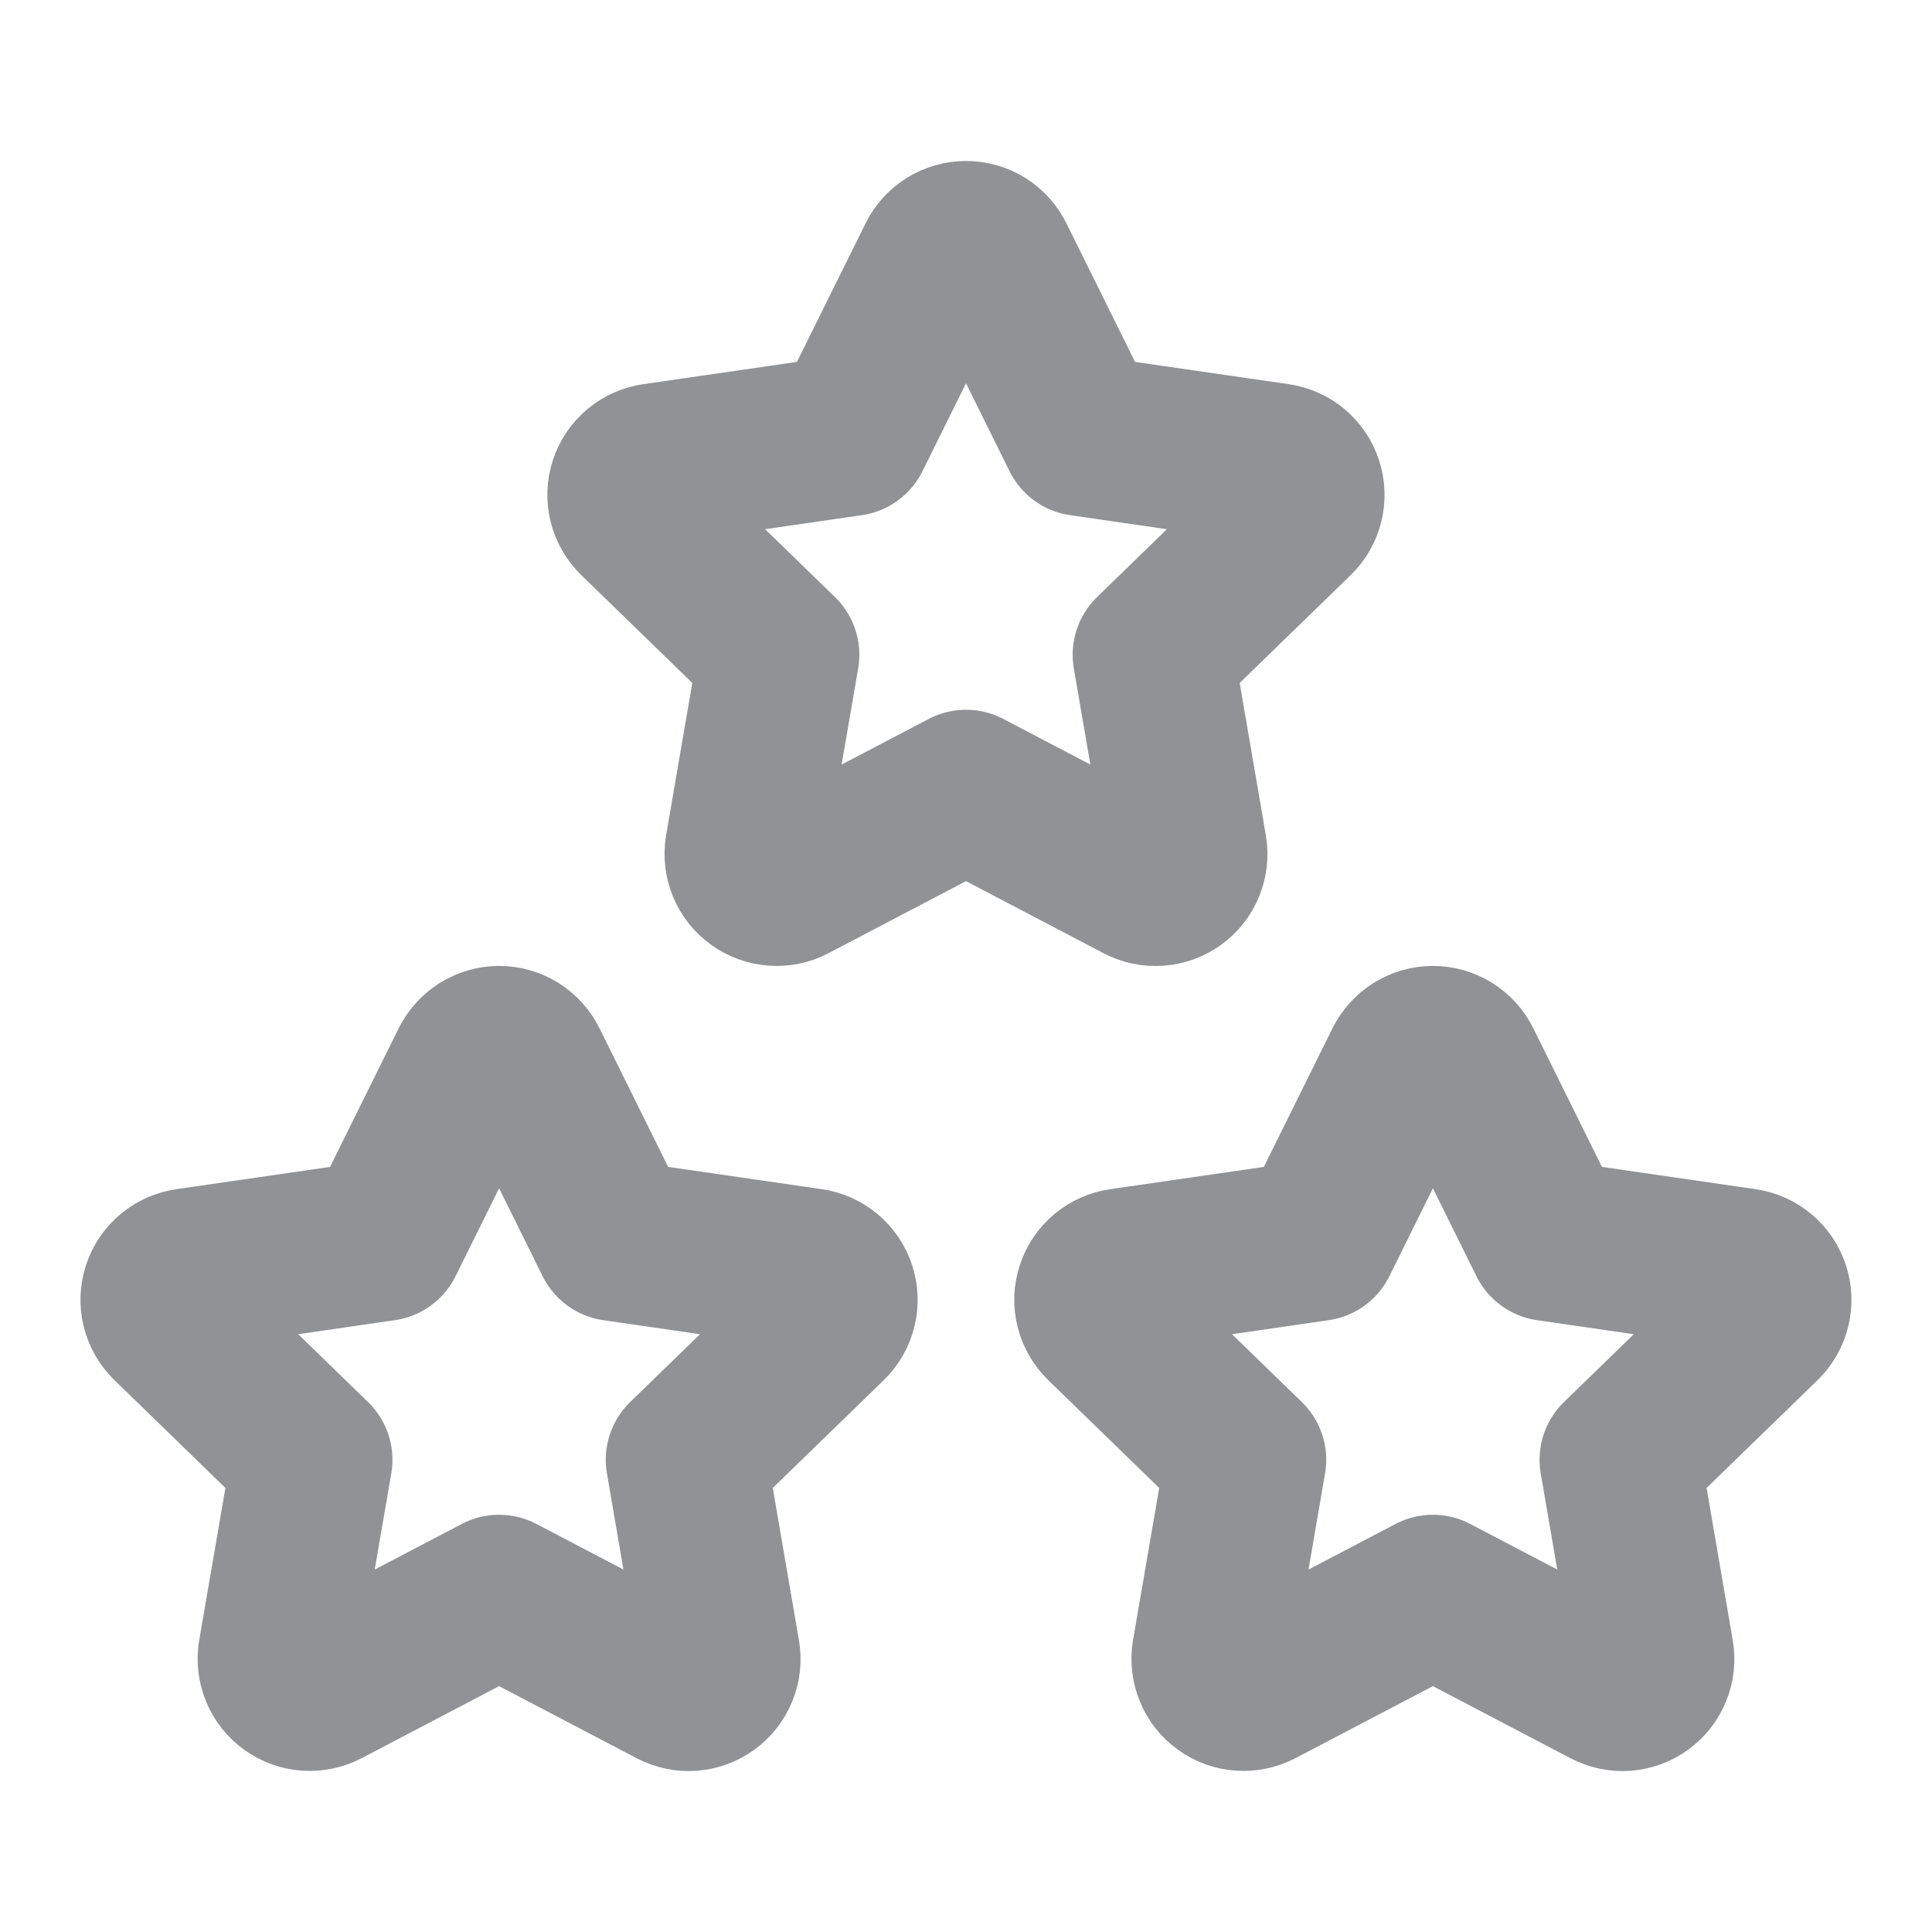
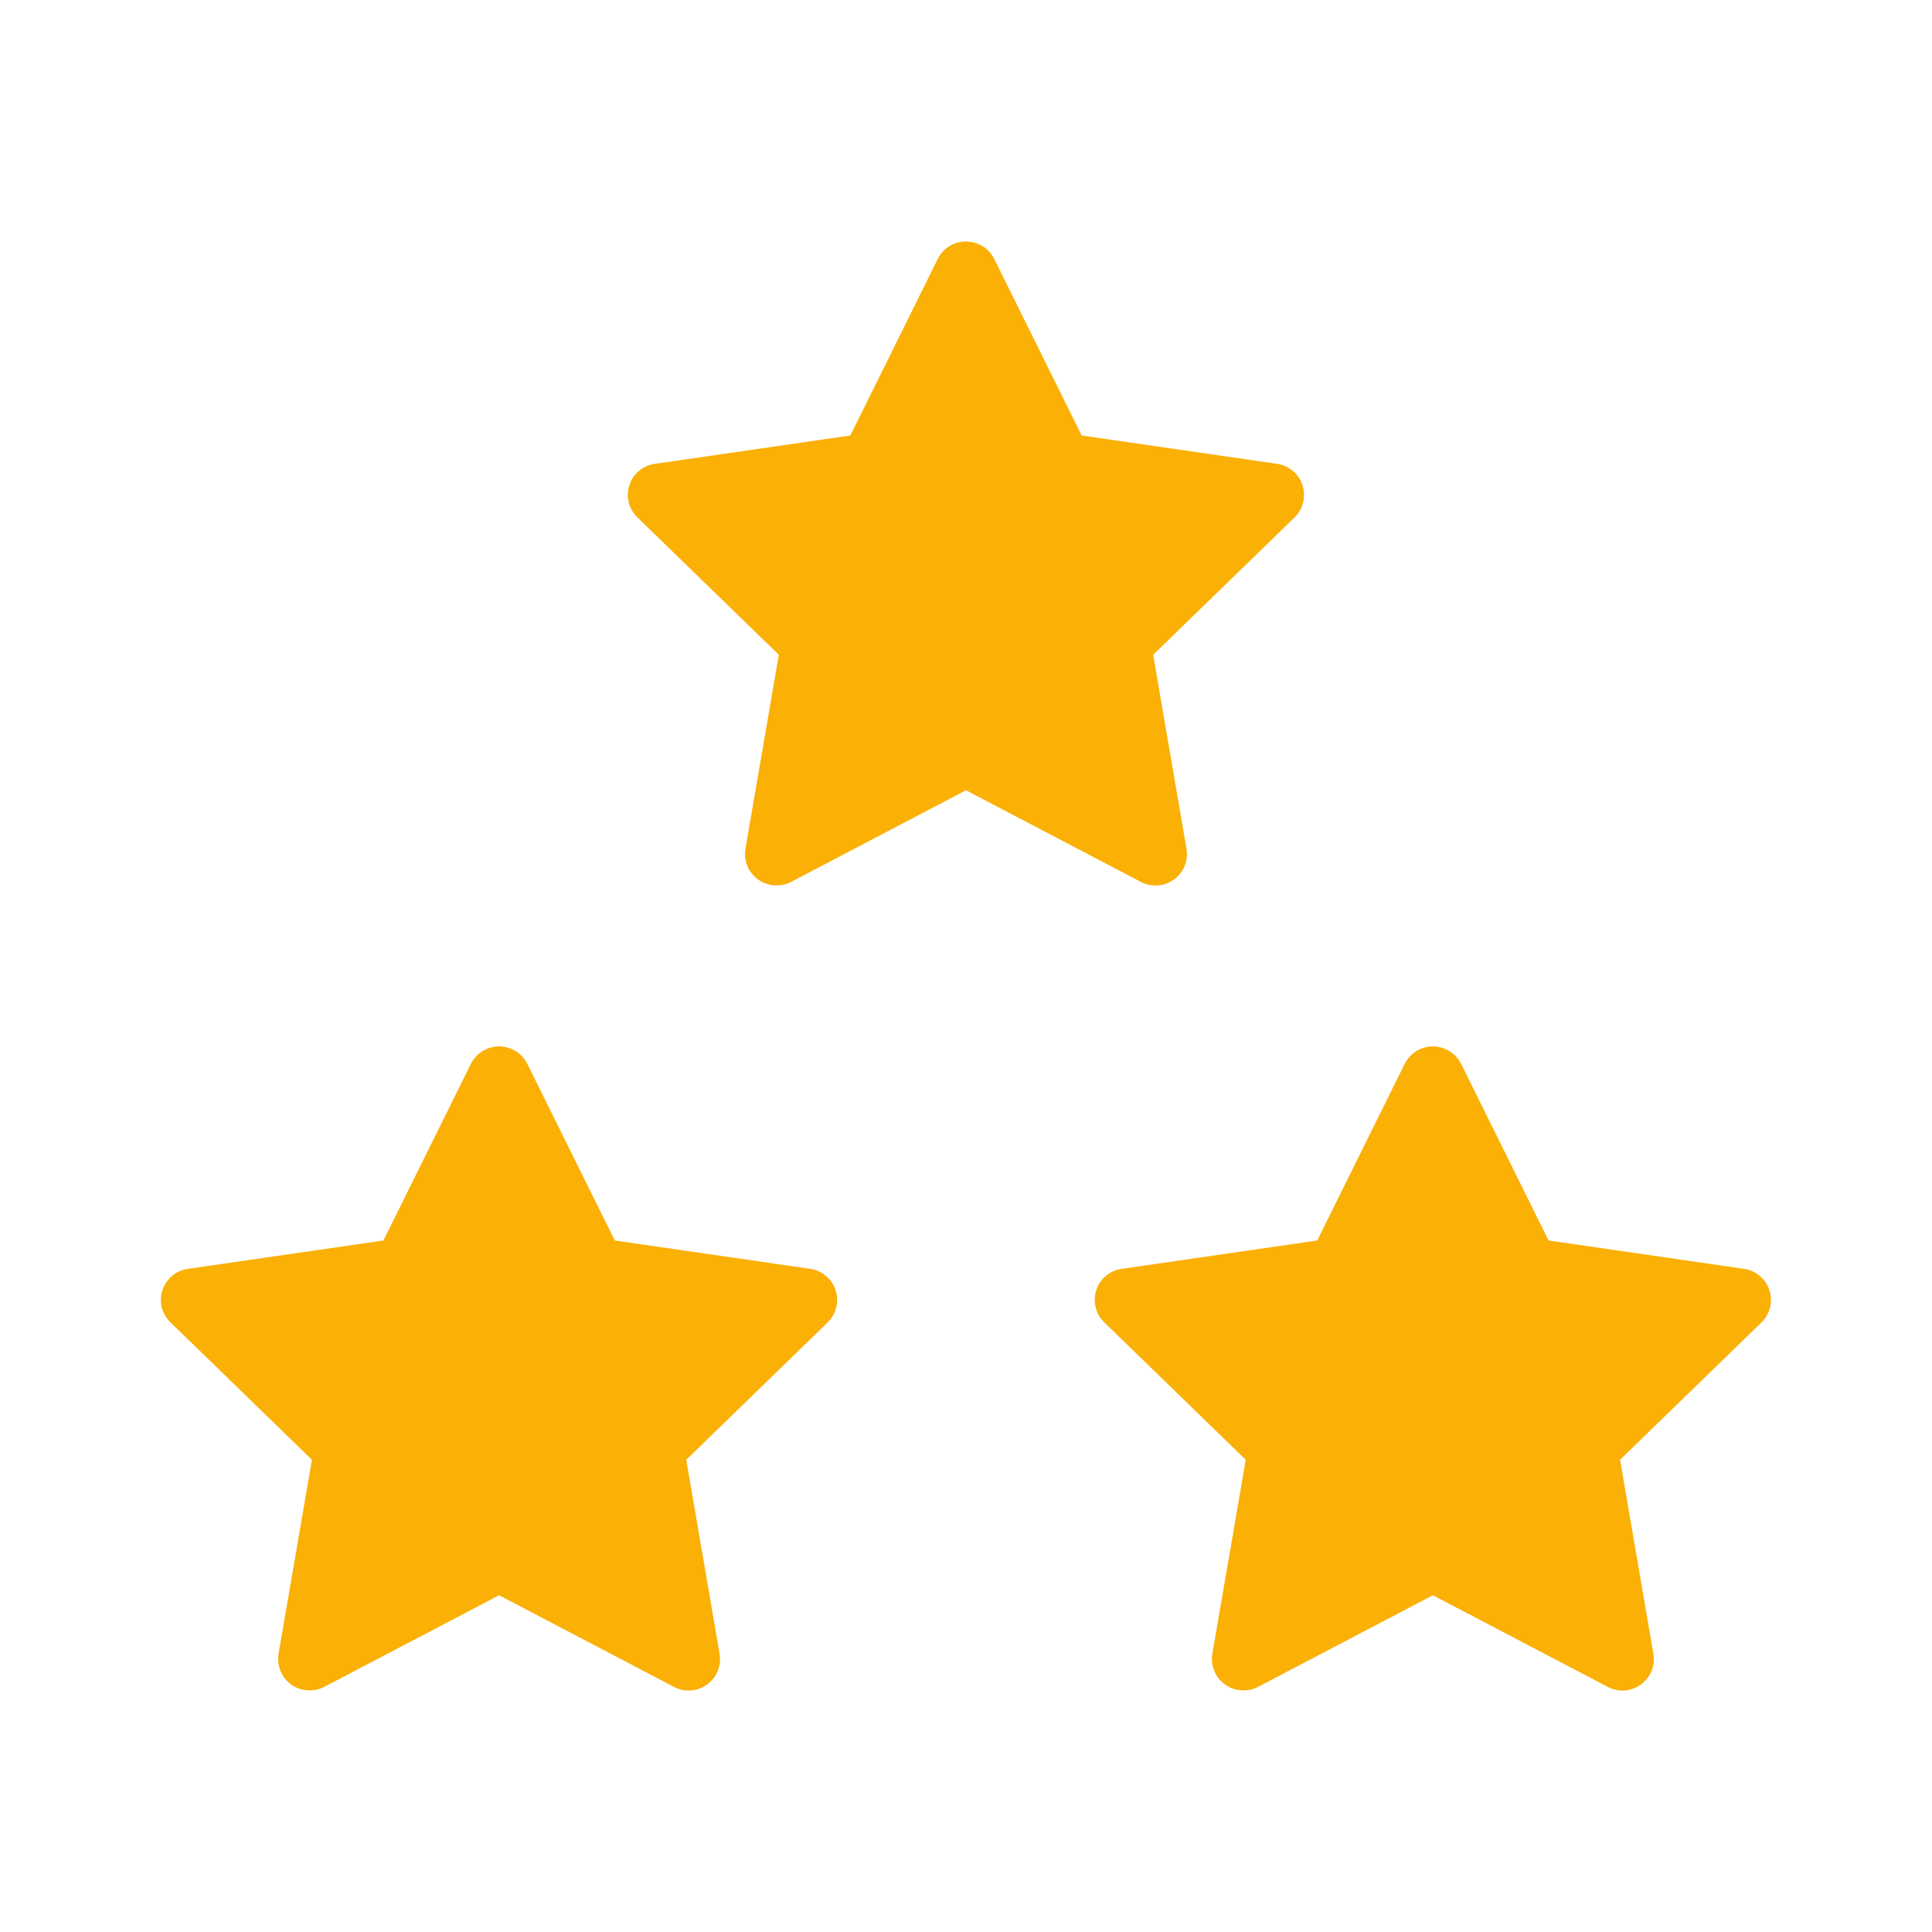
<svg xmlns="http://www.w3.org/2000/svg" width="24" height="24" viewBox="0 0 24 24" fill="none">
-   <path d="M17.8 19.817L15.628 20.955C15.564 20.988 15.491 21.003 15.419 20.998C15.346 20.993 15.277 20.968 15.218 20.925C15.159 20.883 15.113 20.825 15.085 20.757C15.057 20.69 15.049 20.617 15.06 20.545L15.475 18.134L13.718 16.427C13.666 16.376 13.629 16.312 13.611 16.241C13.593 16.17 13.596 16.096 13.619 16.027C13.641 15.957 13.683 15.896 13.739 15.849C13.795 15.802 13.863 15.772 13.935 15.762L16.363 15.41L17.449 13.217C17.482 13.152 17.532 13.097 17.594 13.058C17.656 13.02 17.727 12.999 17.8 12.999C17.873 12.999 17.945 13.02 18.007 13.058C18.069 13.097 18.119 13.152 18.151 13.217L19.237 15.41L21.665 15.762C21.737 15.772 21.805 15.803 21.861 15.85C21.916 15.896 21.958 15.958 21.98 16.027C22.003 16.096 22.006 16.17 21.988 16.241C21.971 16.312 21.934 16.376 21.882 16.427L20.125 18.134L20.539 20.544C20.552 20.616 20.544 20.69 20.516 20.757C20.489 20.825 20.443 20.883 20.384 20.926C20.325 20.969 20.255 20.994 20.182 21C20.109 21.005 20.037 20.989 19.972 20.955L17.8 19.817Z" stroke="#909296" stroke-width="2" stroke-linecap="round" stroke-linejoin="round" />
-   <path d="M6.2 19.817L4.028 20.955C3.964 20.988 3.891 21.003 3.819 20.998C3.746 20.993 3.677 20.968 3.618 20.925C3.559 20.883 3.513 20.825 3.485 20.757C3.457 20.69 3.449 20.617 3.46 20.545L3.875 18.134L2.118 16.427C2.066 16.376 2.029 16.312 2.011 16.241C1.993 16.17 1.996 16.096 2.019 16.027C2.041 15.957 2.083 15.896 2.139 15.849C2.195 15.802 2.263 15.772 2.335 15.762L4.763 15.41L5.849 13.217C5.882 13.152 5.932 13.097 5.994 13.058C6.056 13.02 6.127 12.999 6.2 12.999C6.273 12.999 6.345 13.02 6.407 13.058C6.469 13.097 6.519 13.152 6.551 13.217L7.637 15.41L10.065 15.762C10.137 15.772 10.205 15.803 10.261 15.85C10.316 15.896 10.358 15.958 10.38 16.027C10.403 16.096 10.406 16.17 10.388 16.241C10.371 16.312 10.334 16.376 10.282 16.427L8.525 18.134L8.939 20.544C8.952 20.616 8.944 20.69 8.916 20.757C8.889 20.825 8.843 20.883 8.784 20.926C8.725 20.969 8.655 20.994 8.582 21C8.509 21.005 8.437 20.989 8.372 20.955L6.2 19.817Z" stroke="#909296" stroke-width="2" stroke-linecap="round" stroke-linejoin="round" />
-   <path d="M12 9.817L9.828 10.955C9.764 10.989 9.691 11.004 9.619 10.998C9.546 10.993 9.477 10.968 9.418 10.925C9.359 10.883 9.313 10.825 9.285 10.757C9.257 10.69 9.249 10.617 9.26 10.545L9.675 8.134L7.918 6.427C7.866 6.376 7.828 6.312 7.811 6.241C7.793 6.17 7.796 6.096 7.819 6.027C7.841 5.957 7.883 5.896 7.939 5.849C7.995 5.802 8.063 5.772 8.135 5.762L10.563 5.41L11.649 3.217C11.681 3.152 11.732 3.097 11.794 3.058C11.856 3.02 11.927 3 12 3C12.073 3 12.145 3.02 12.207 3.058C12.268 3.097 12.319 3.152 12.351 3.217L13.437 5.41L15.865 5.762C15.937 5.772 16.005 5.803 16.061 5.849C16.116 5.896 16.158 5.958 16.18 6.027C16.203 6.096 16.206 6.17 16.188 6.241C16.171 6.312 16.134 6.376 16.082 6.427L14.325 8.134L14.739 10.544C14.752 10.616 14.743 10.69 14.716 10.757C14.689 10.825 14.643 10.883 14.584 10.926C14.525 10.969 14.455 10.994 14.382 10.999C14.309 11.005 14.236 10.989 14.172 10.955L12 9.817Z" stroke="#909296" stroke-width="2" stroke-linecap="round" stroke-linejoin="round" />
+   <path d="M17.8 19.817L15.628 20.955C15.563 20.988 15.491 21.003 15.418 20.998C15.346 20.993 15.276 20.968 15.217 20.925C15.158 20.883 15.112 20.825 15.085 20.757C15.057 20.69 15.048 20.617 15.06 20.545L15.475 18.134L13.718 16.427C13.665 16.376 13.628 16.312 13.611 16.241C13.593 16.17 13.596 16.096 13.618 16.027C13.641 15.957 13.682 15.896 13.738 15.849C13.794 15.802 13.862 15.772 13.935 15.762L16.363 15.41L17.449 13.217C17.481 13.152 17.531 13.097 17.593 13.058C17.655 13.02 17.727 12.999 17.8 12.999C17.873 12.999 17.944 13.02 18.006 13.058C18.068 13.097 18.118 13.152 18.151 13.217L19.237 15.41L21.665 15.762C21.737 15.772 21.804 15.803 21.86 15.85C21.916 15.896 21.957 15.958 21.98 16.027C22.002 16.096 22.005 16.17 21.988 16.241C21.971 16.312 21.934 16.376 21.882 16.427L20.125 18.134L20.539 20.544C20.551 20.616 20.543 20.69 20.516 20.757C20.488 20.825 20.442 20.883 20.383 20.926C20.324 20.969 20.254 20.994 20.181 21C20.109 21.005 20.036 20.989 19.972 20.955L17.8 19.817Z" fill="#FAB005" />
+   <path d="M6.2 19.817L4.028 20.955C3.963 20.988 3.891 21.003 3.818 20.998C3.746 20.993 3.676 20.968 3.617 20.925C3.558 20.883 3.512 20.825 3.485 20.757C3.457 20.69 3.448 20.617 3.46 20.545L3.875 18.134L2.118 16.427C2.065 16.376 2.028 16.312 2.01 16.241C1.993 16.17 1.996 16.096 2.018 16.027C2.041 15.957 2.083 15.896 2.138 15.849C2.194 15.802 2.262 15.772 2.335 15.762L4.763 15.41L5.849 13.217C5.881 13.152 5.931 13.097 5.993 13.058C6.055 13.02 6.127 12.999 6.2 12.999C6.273 12.999 6.344 13.02 6.406 13.058C6.468 13.097 6.518 13.152 6.551 13.217L7.637 15.41L10.065 15.762C10.137 15.772 10.204 15.803 10.26 15.85C10.316 15.896 10.357 15.958 10.38 16.027C10.402 16.096 10.405 16.17 10.388 16.241C10.37 16.312 10.334 16.376 10.282 16.427L8.525 18.134L8.939 20.544C8.951 20.616 8.943 20.69 8.916 20.757C8.888 20.825 8.842 20.883 8.783 20.926C8.724 20.969 8.654 20.994 8.582 21C8.509 21.005 8.436 20.989 8.372 20.955L6.2 19.817Z" fill="#FAB005" />
+   <path d="M12 9.817L9.828 10.955C9.763 10.989 9.691 11.004 9.618 10.998C9.546 10.993 9.476 10.968 9.417 10.925C9.358 10.883 9.312 10.825 9.284 10.757C9.257 10.69 9.248 10.617 9.26 10.545L9.675 8.134L7.918 6.427C7.865 6.376 7.828 6.312 7.81 6.241C7.793 6.17 7.796 6.096 7.818 6.027C7.841 5.957 7.882 5.896 7.938 5.849C7.994 5.802 8.062 5.772 8.135 5.762L10.563 5.41L11.649 3.217C11.681 3.152 11.731 3.097 11.793 3.058C11.855 3.02 11.927 3 12 3C12.072 3 12.144 3.02 12.206 3.058C12.268 3.097 12.318 3.152 12.351 3.217L13.437 5.41L15.865 5.762C15.937 5.772 16.004 5.803 16.06 5.849C16.116 5.896 16.157 5.958 16.18 6.027C16.202 6.096 16.205 6.17 16.188 6.241C16.17 6.312 16.134 6.376 16.082 6.427L14.325 8.134L14.739 10.544C14.751 10.616 14.743 10.69 14.716 10.757C14.688 10.825 14.642 10.883 14.583 10.926C14.524 10.969 14.454 10.994 14.382 10.999C14.309 11.005 14.236 10.989 14.172 10.955L12 9.817Z" fill="#FAB005" />
</svg>
